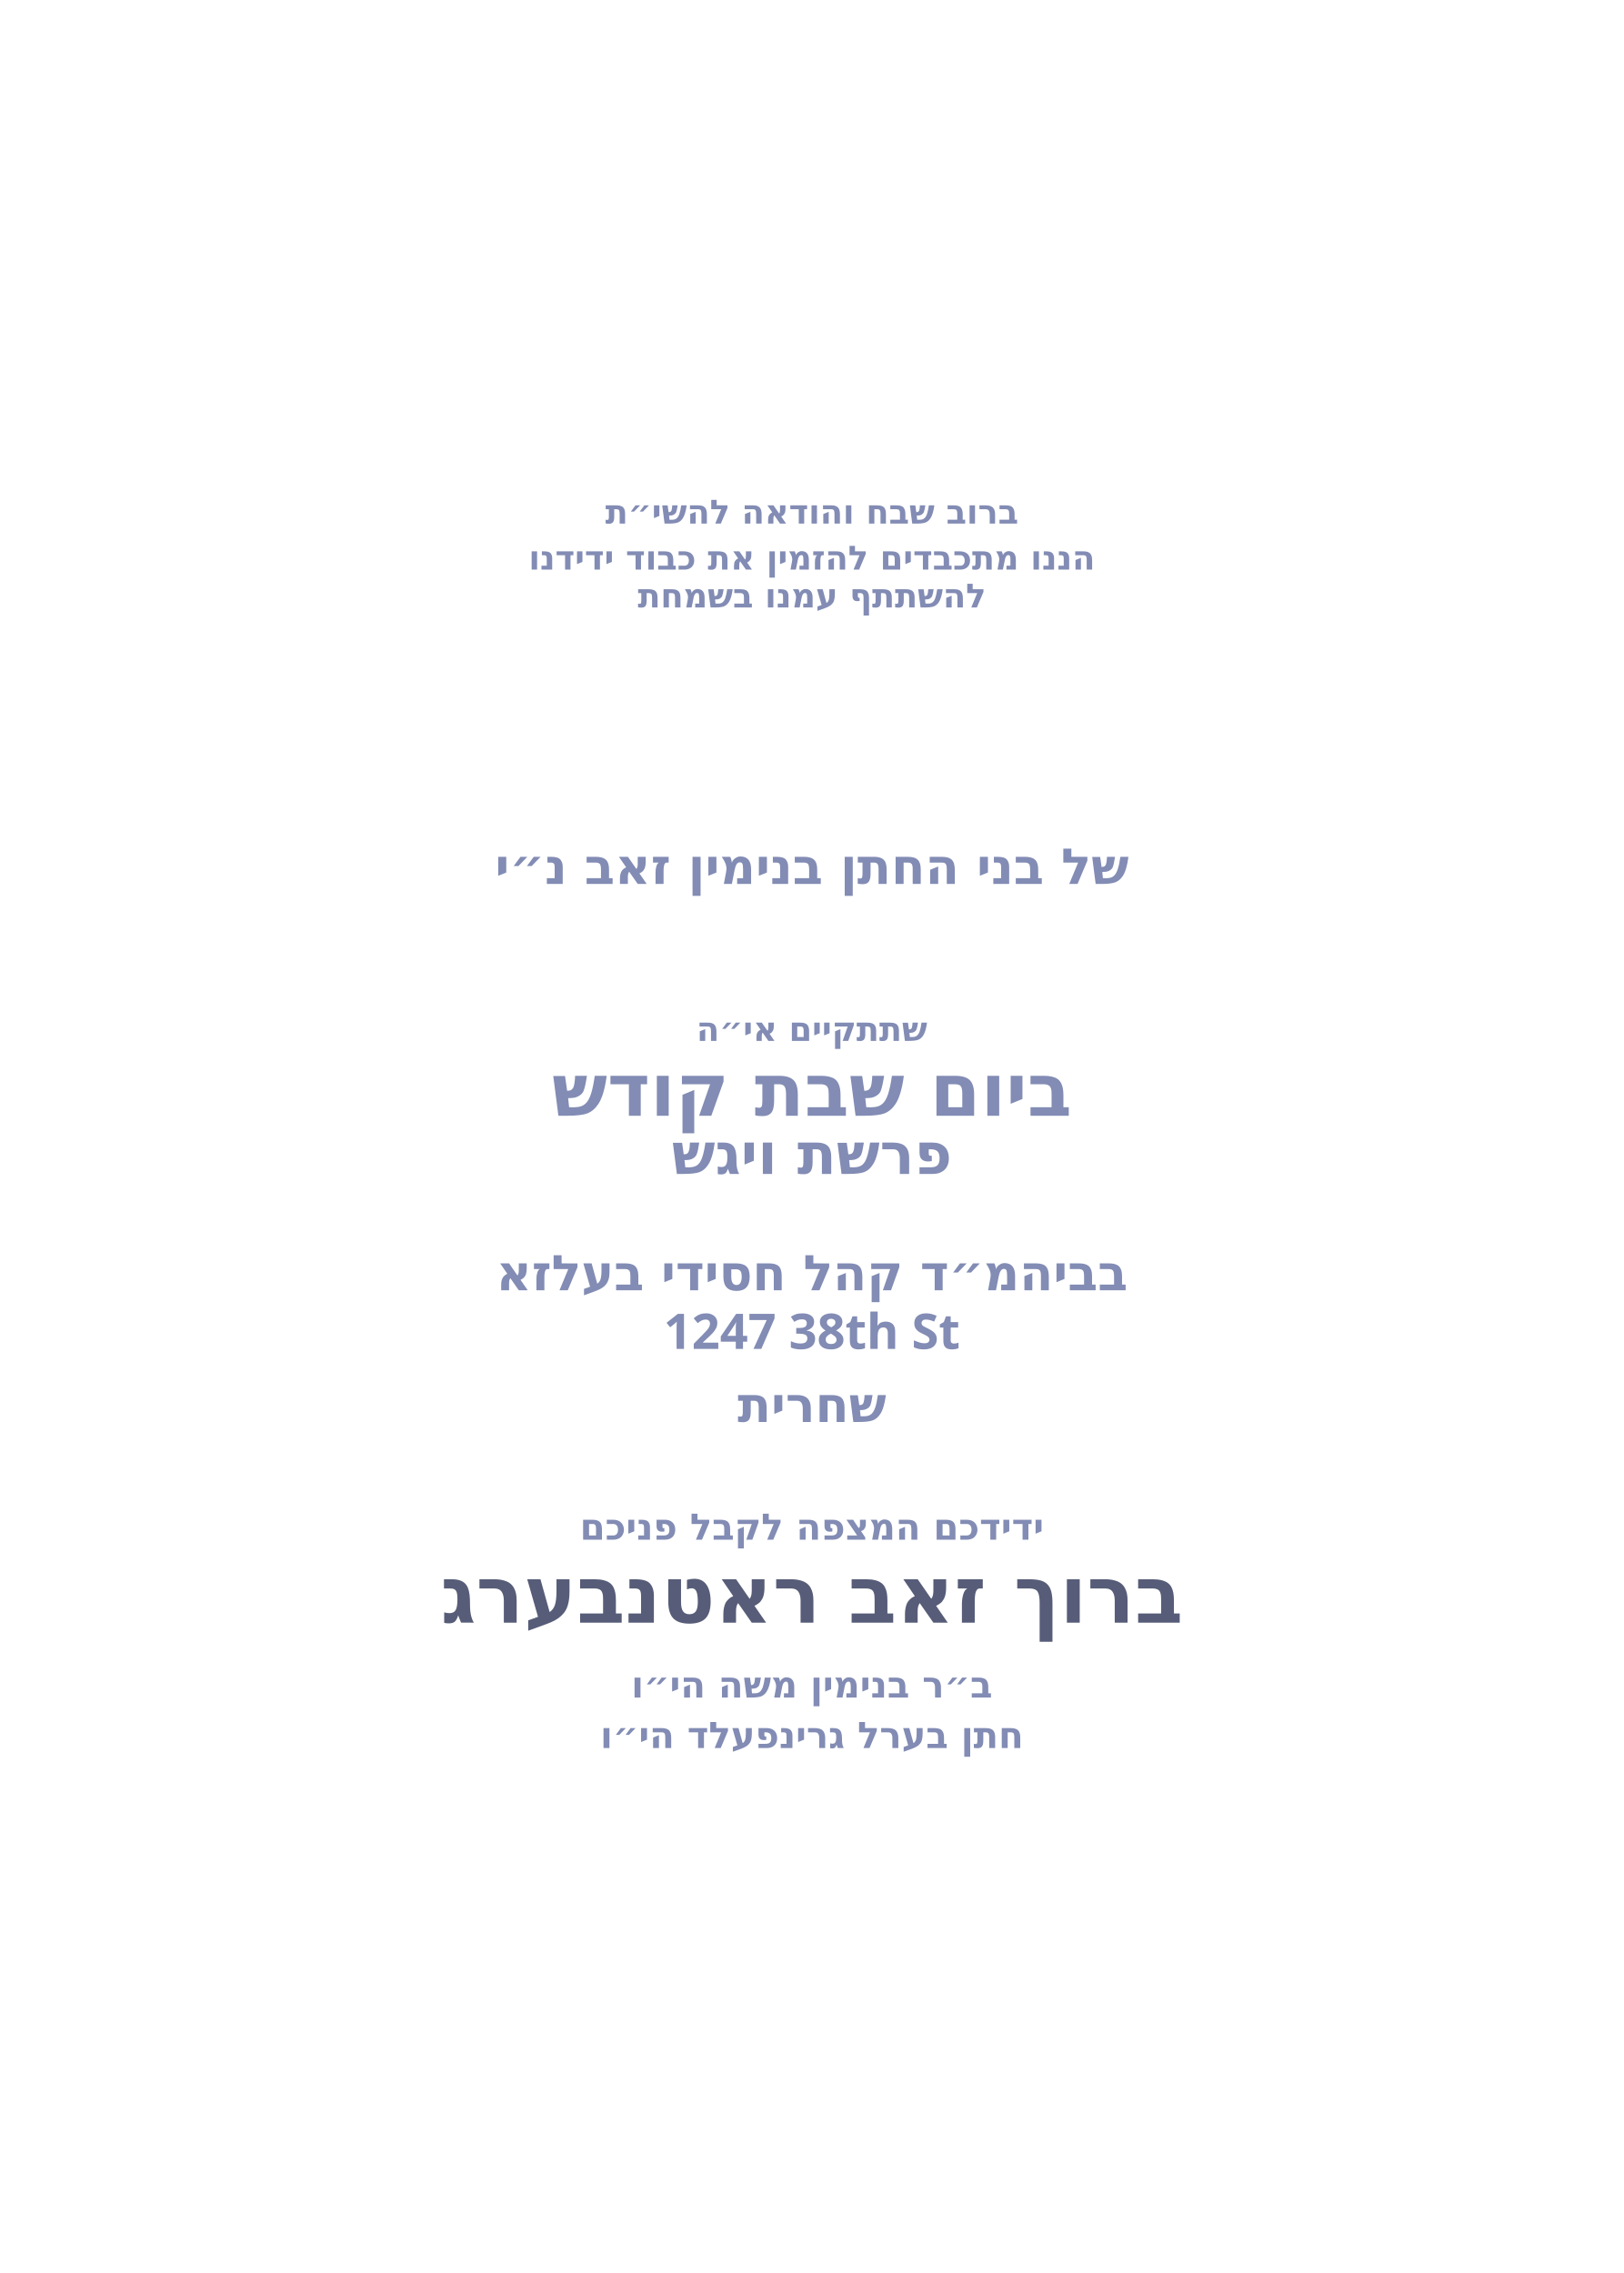
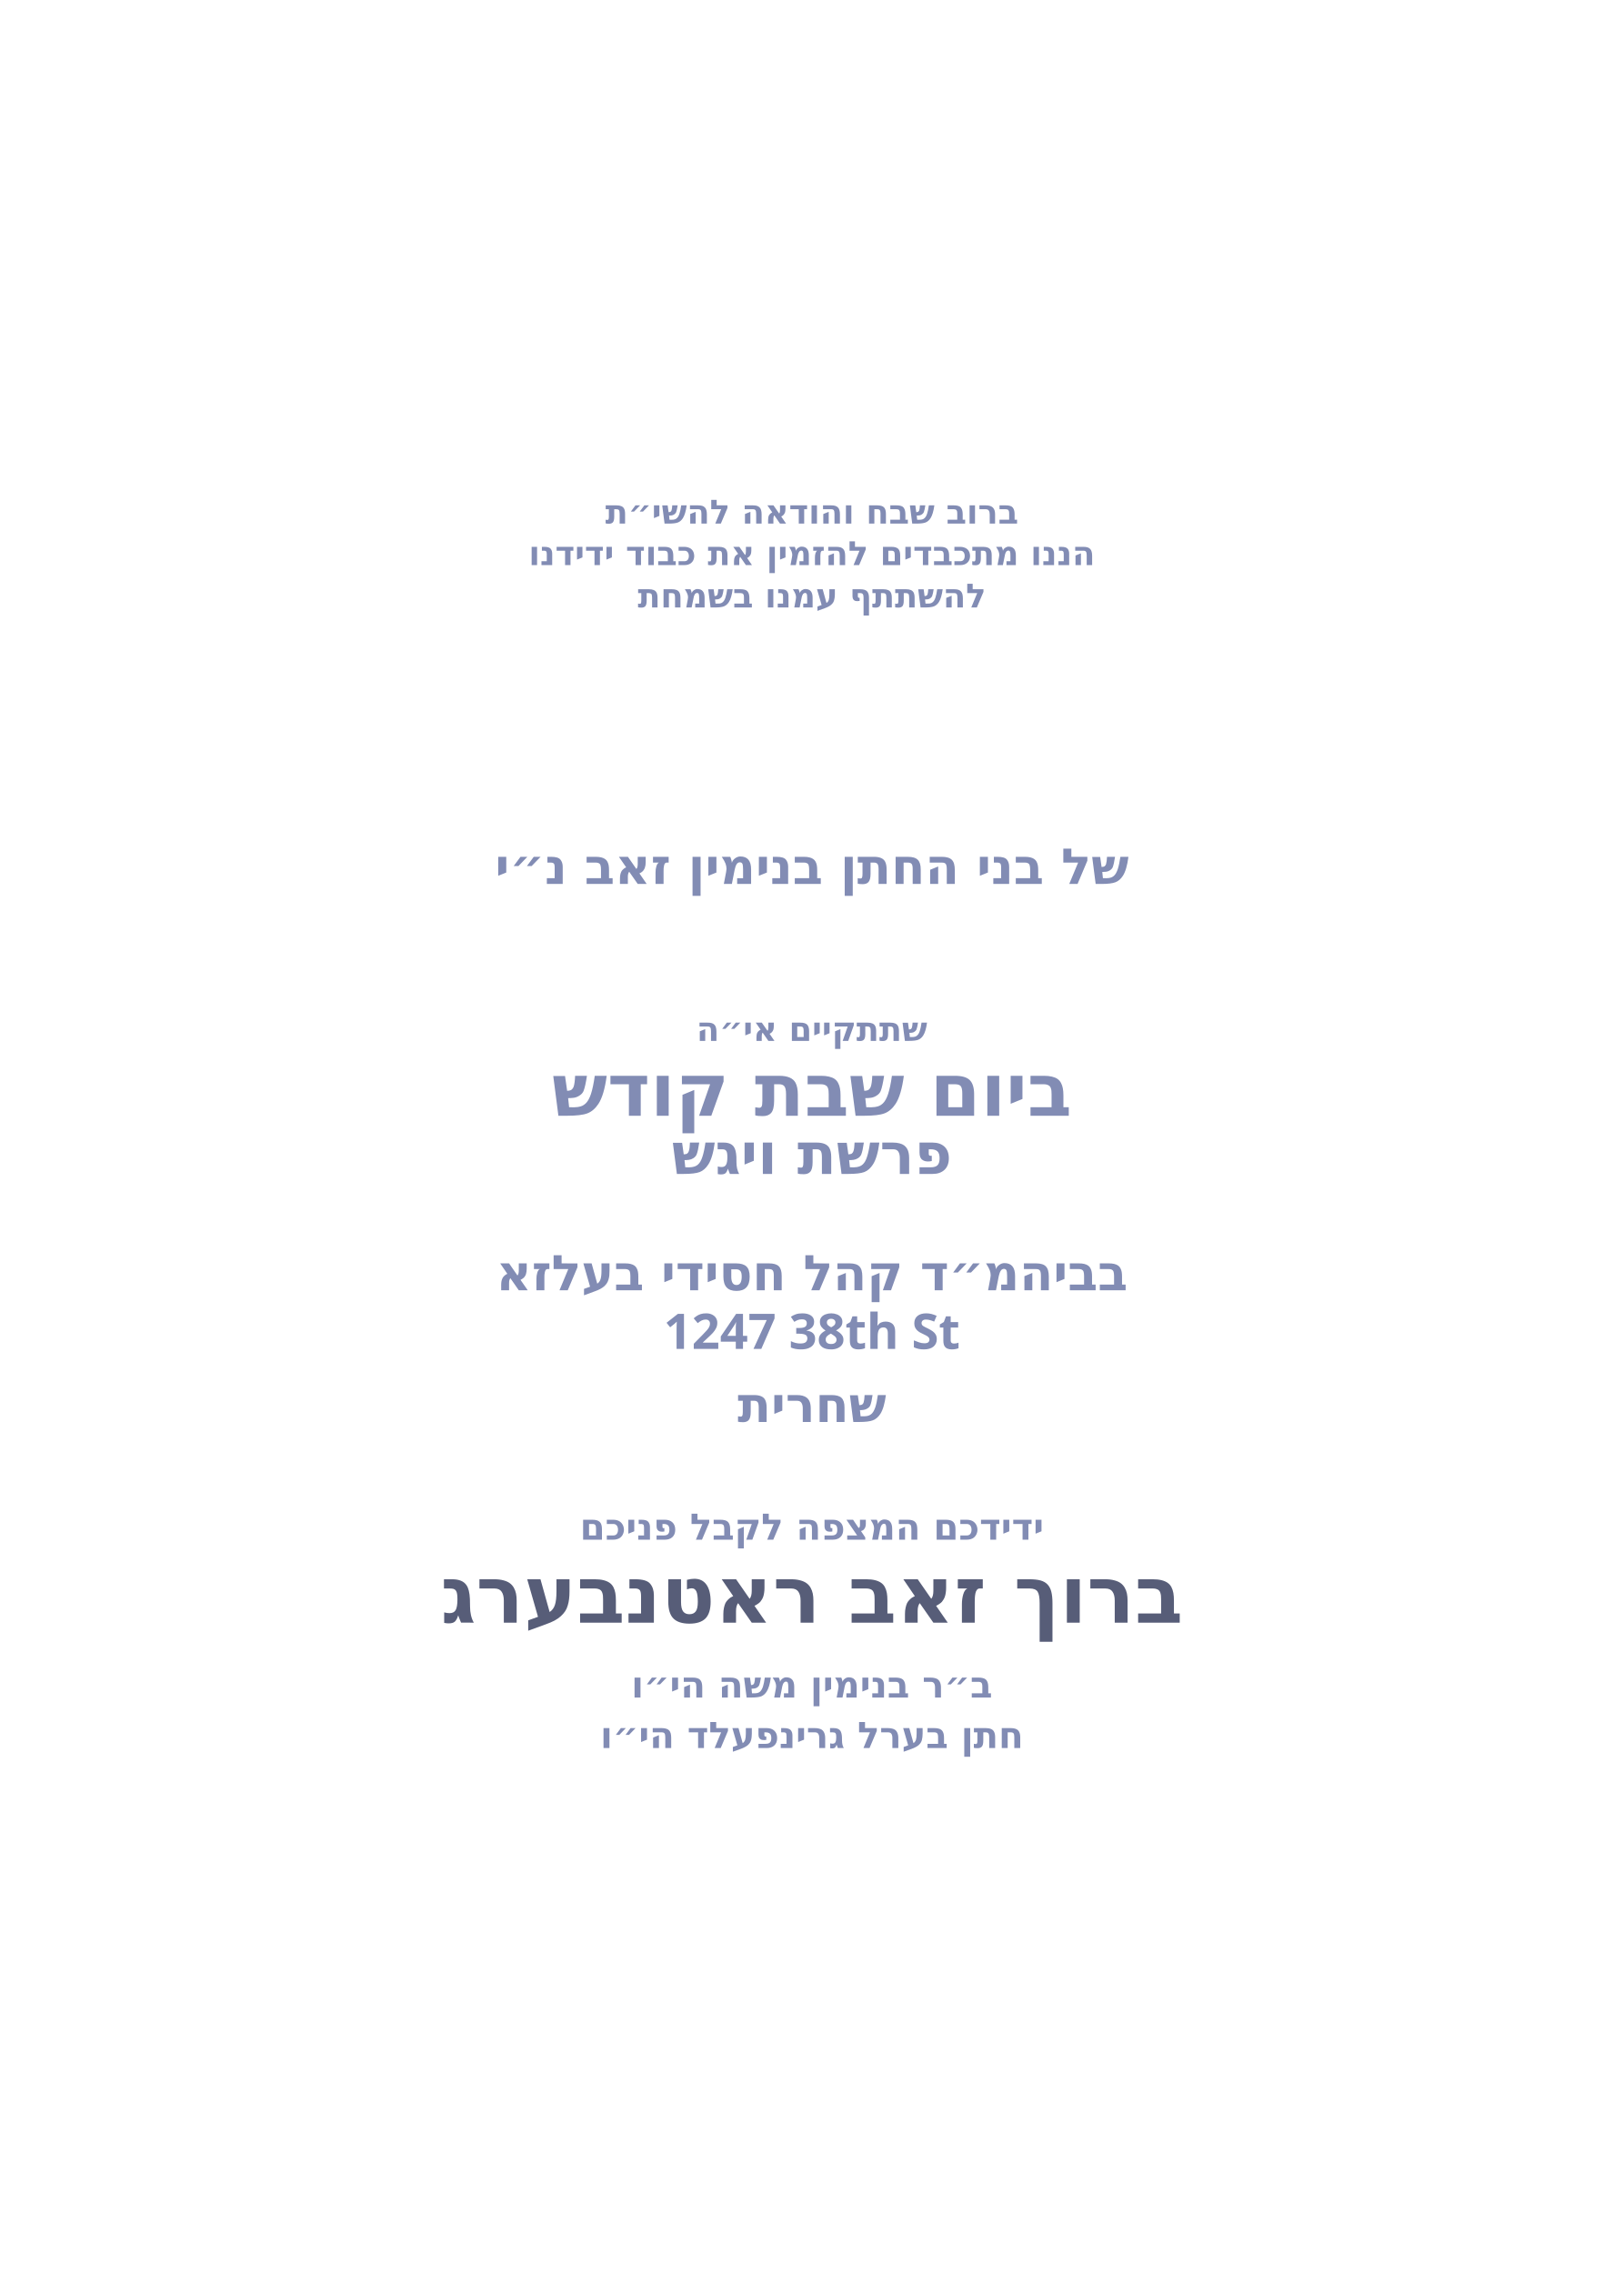
<svg xmlns="http://www.w3.org/2000/svg" id="Layer_1" data-name="Layer 1" viewBox="0 0 360 504">
  <g id="_חתן_בערל_גרינפעלד_הי_וו_" data-name="* חתן בערל גרינפעלד הי״וו ">
    <g id="text 5">
      <text transform="translate(180 116.1)" fill="#828cb4" font-family="Heebo" font-weight="700" font-size="7.4" text-anchor="middle">
        <tspan x="0" y="0">ברוב שבח והודאה להשי״ת</tspan>
      </text>
    </g>
  </g>
  <g id="_ב_ר_בנימין_משה_הי_וו_" data-name="* ב״ר בנימין משה הי״וו ">
    <g id="text 4">
-       <text transform="translate(180 126.3)" fill="#828cb4" font-family="Heebo" font-weight="700" font-size="7.4" text-anchor="middle">
+       <text transform="translate(180 125.3)" fill="#828cb4" font-family="Heebo" font-weight="700" font-size="7.4" text-anchor="middle">
        <tspan x="0" y="0">הננו מתכבדים להזמין את כבוד ידידנו</tspan>
      </text>
    </g>
  </g>
  <g id="_מרדכי_זאב_ראטה" data-name="* מרדכי זאב ראטה">
    <g id="text 3">
      <text transform="translate(180 134.7)" fill="#828cb4" font-family="Heebo" font-weight="700" font-size="7.4" text-anchor="middle">
        <tspan x="0" y="0">להשתתף עמנו בשמחת</tspan>
      </text>
    </g>
  </g>
  <g id="_ידידכם_המצפה_לקבל_פניכם" data-name=" ידידכם המצפה לקבל פניכם">
    <g id="name of groom*">
      <text transform="translate(180 196)" fill="#828cb4" font-family="Heebo" font-weight="700" font-size="11" text-anchor="middle">
        <tspan x="0" y="0">של בני החתן בנימין זאב נ״י</tspan>
      </text>
    </g>
  </g>
  <g id="_1247_38th_St_" data-name="1247 38th St *">
    <g id="text 2">
      <text transform="translate(180 230.8)" fill="#828cb4" font-family="Heebo" font-weight="700" font-size="7.4" text-anchor="middle">
        <tspan x="0" y="0">שתתקיים אי״ה</tspan>
      </text>
    </g>
  </g>
  <g id="_1247_38th_St_-2" data-name="1247 38th St *">
    <g id="day of event*">
      <text transform="translate(180 247.4)" fill="#828cb4" font-family="Heebo" font-weight="700" font-size="16.2" text-anchor="middle">
        <tspan x="0" y="0">ביום שבת קודש</tspan>
      </text>
    </g>
  </g>
  <g id="_בביהמ_ד_קהל_חסידי_בעלזא" data-name="* בביהמ״ד קהל חסידי בעלזא">
    <g id="parsha*">
      <text transform="translate(180 260.3)" fill="#828cb4" font-family="Heebo" font-weight="700" font-size="12.7" text-anchor="middle">
        <tspan x="0" y="0">פרשת ויגש</tspan>
      </text>
    </g>
  </g>
  <g id="_בליל_ג_פרשת_שמות" data-name=" * בליל ג׳ פרשת שמות">
    <g id="name of hall*">
      <text transform="translate(180 286.1)" fill="#828cb4" font-family="Heebo" font-weight="700" font-size="10.9" text-anchor="middle">
        <tspan x="0" y="0">בביהמ״ד קהל חסידי בעלזא</tspan>
      </text>
    </g>
  </g>
  <g id="_בליל_ג_פרשת_שמות-2" data-name=" * בליל ג׳ פרשת שמות">
    <g id="hall address*">
      <text transform="translate(180 299.1)" fill="#828cb4" font-family="Heebo" font-weight="700" font-size="10.9" text-anchor="middle">
        <tspan x="0" y="0">1247 38th St</tspan>
      </text>
    </g>
  </g>
  <g id="shachris text*">
    <text transform="translate(180 315.3)" fill="#828cb4" font-family="Heebo" font-weight="700" font-size="10.9" text-anchor="middle">
-       <tspan x="0" y="0">שחרית </tspan>
+       <tspan x="0" y="0">שחרית</tspan>
    </text>
  </g>
  <g id="text 1">
    <text transform="translate(180 341.4)" fill="#828cb4" font-family="Heebo" font-weight="700" font-size="8.1" text-anchor="middle">
      <tspan x="0" y="0">ידידכם המצפה לקבל פניכם</tspan>
    </text>
  </g>
  <g id="host name*">
    <text transform="translate(180 359.8)" fill="#575d78" font-family="Heebo" font-weight="700" font-size="17.6" text-anchor="middle">
      <tspan x="0" y="0">ברוך זאב ראטנבערג</tspan>
    </text>
  </g>
  <g id="son of*">
    <text transform="translate(180 376.4)" fill="#828cb4" font-family="Heebo" font-weight="700" font-size="8.1" text-anchor="middle">
      <tspan x="0" y="0">ב״ר בנימין משה הי״ו</tspan>
    </text>
  </g>
  <g id="hosts father in law*">
    <text transform="translate(180 387.6)" fill="#828cb4" font-family="Heebo" font-weight="700" font-size="8.1" text-anchor="middle">
      <tspan x="0" y="0">חתן בערל גרינפעלד הי״ו</tspan>
    </text>
  </g>
</svg>
